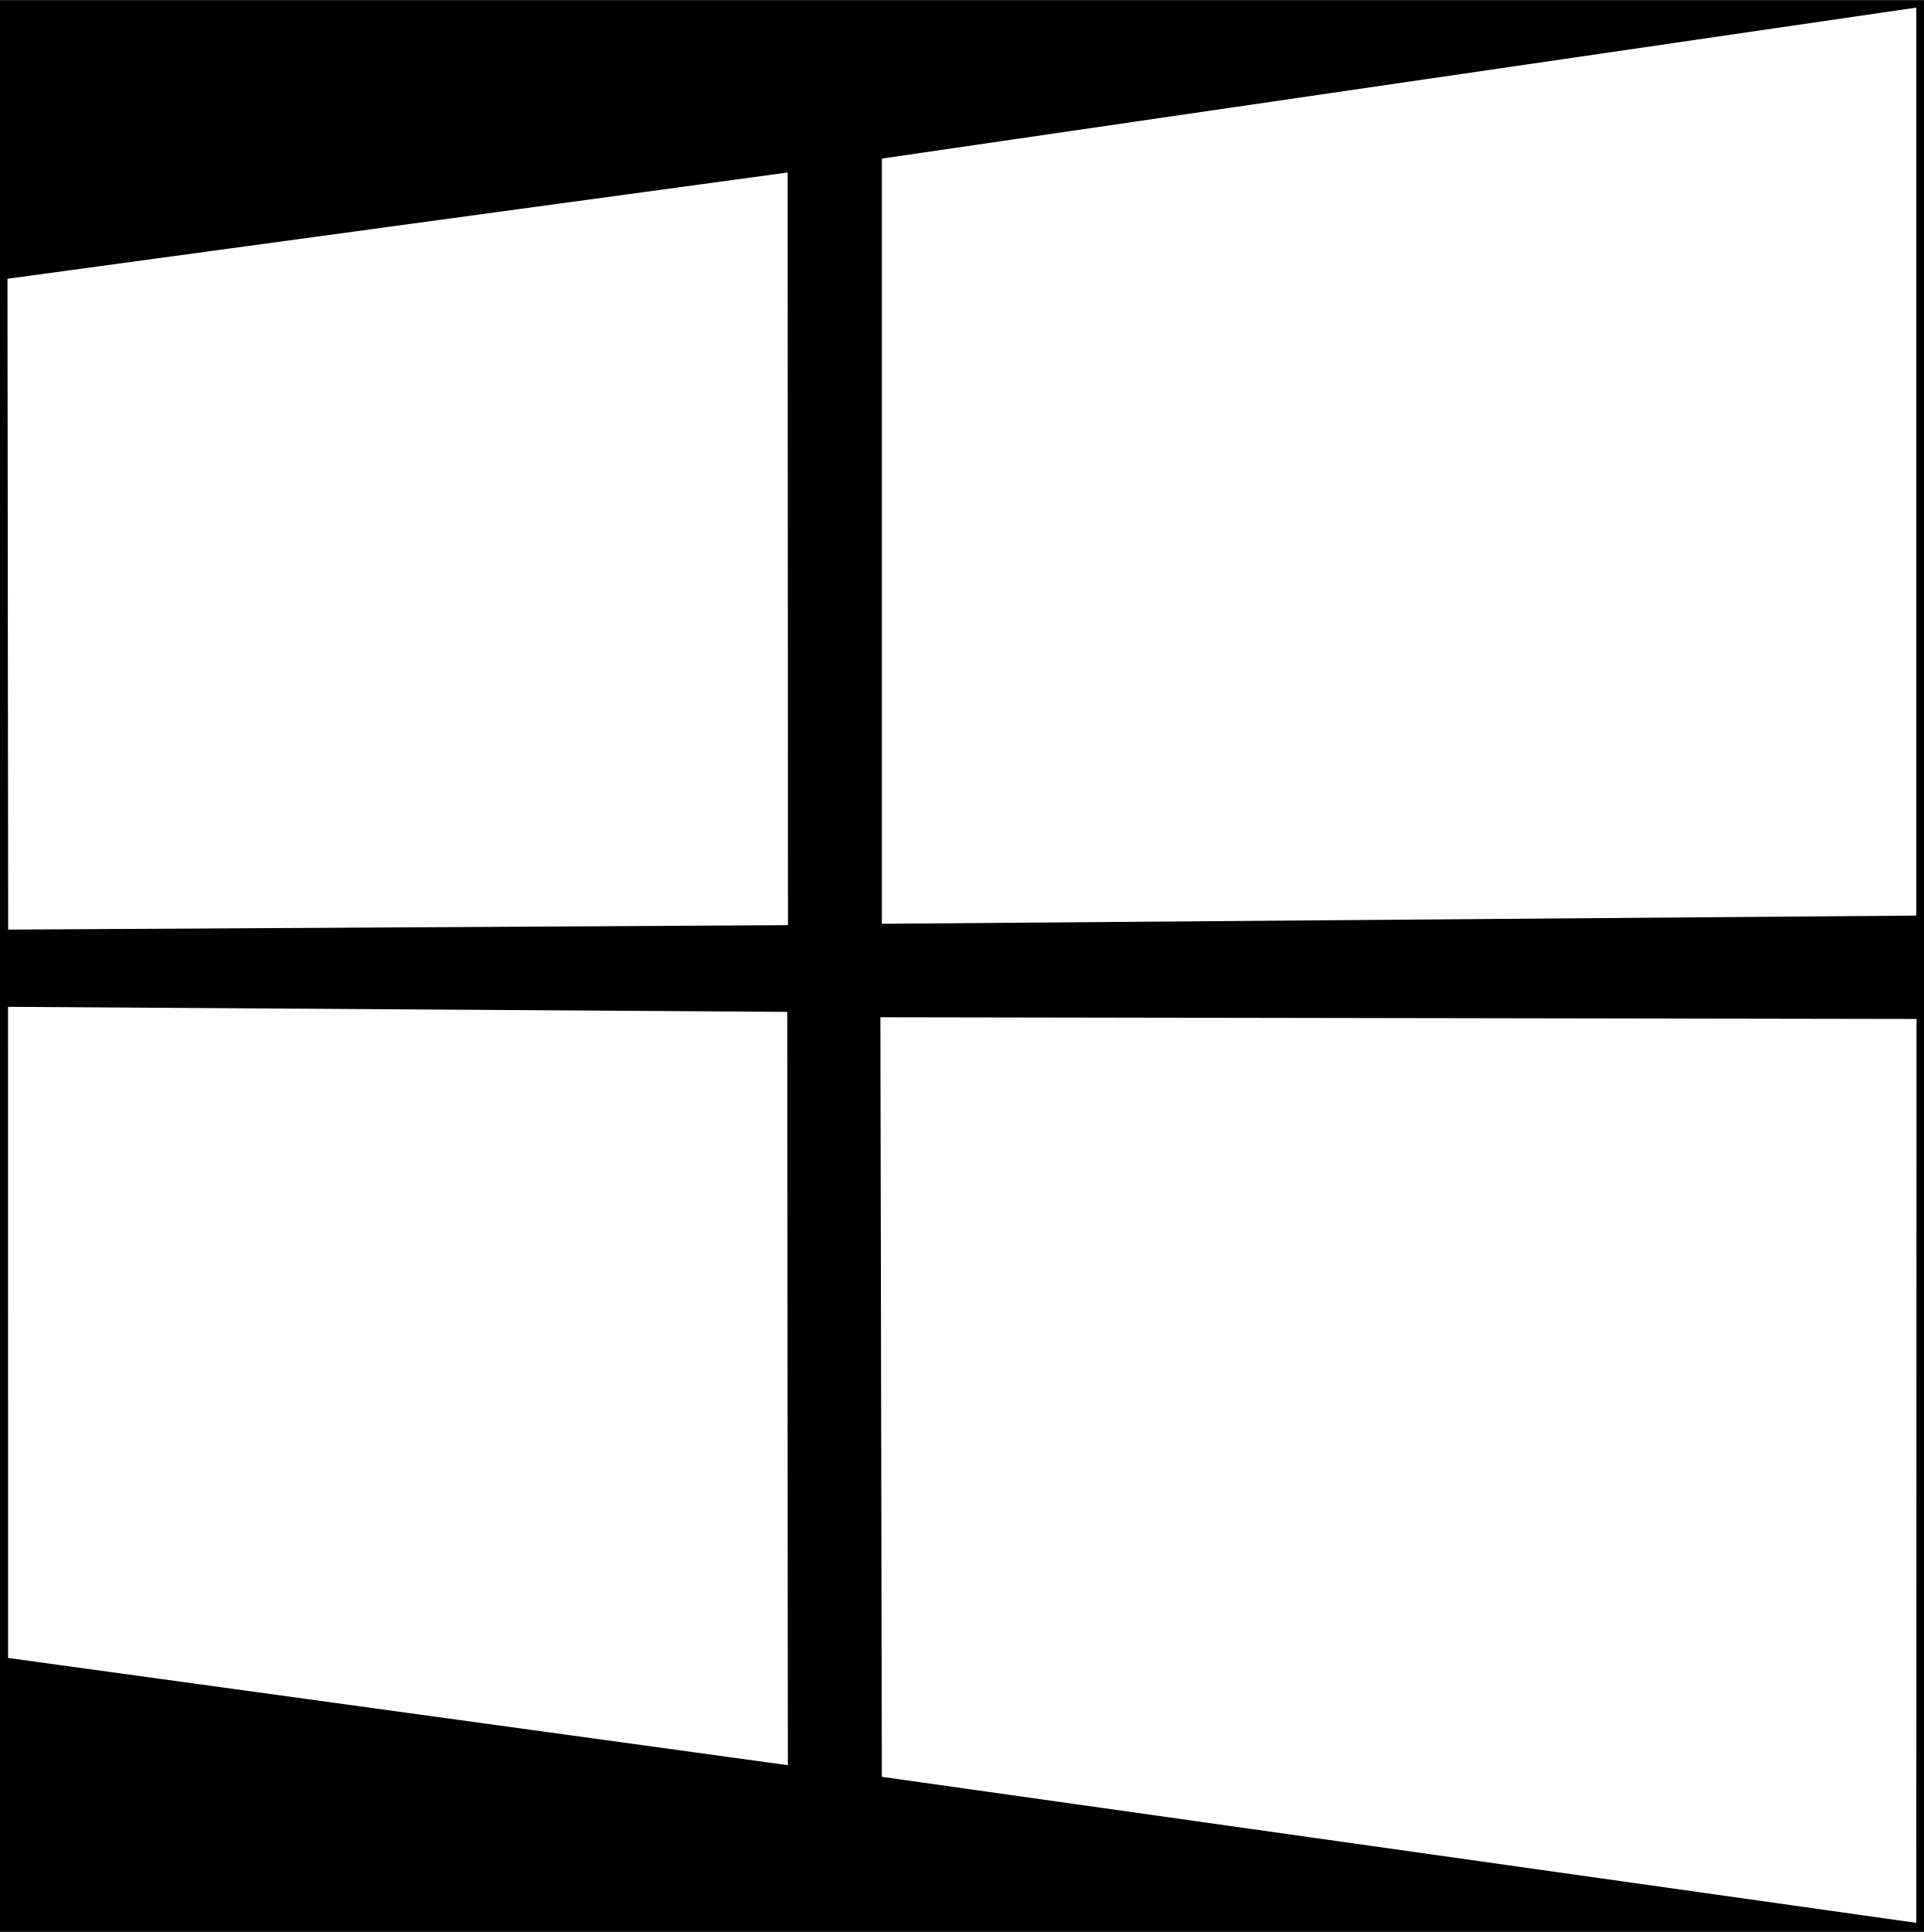
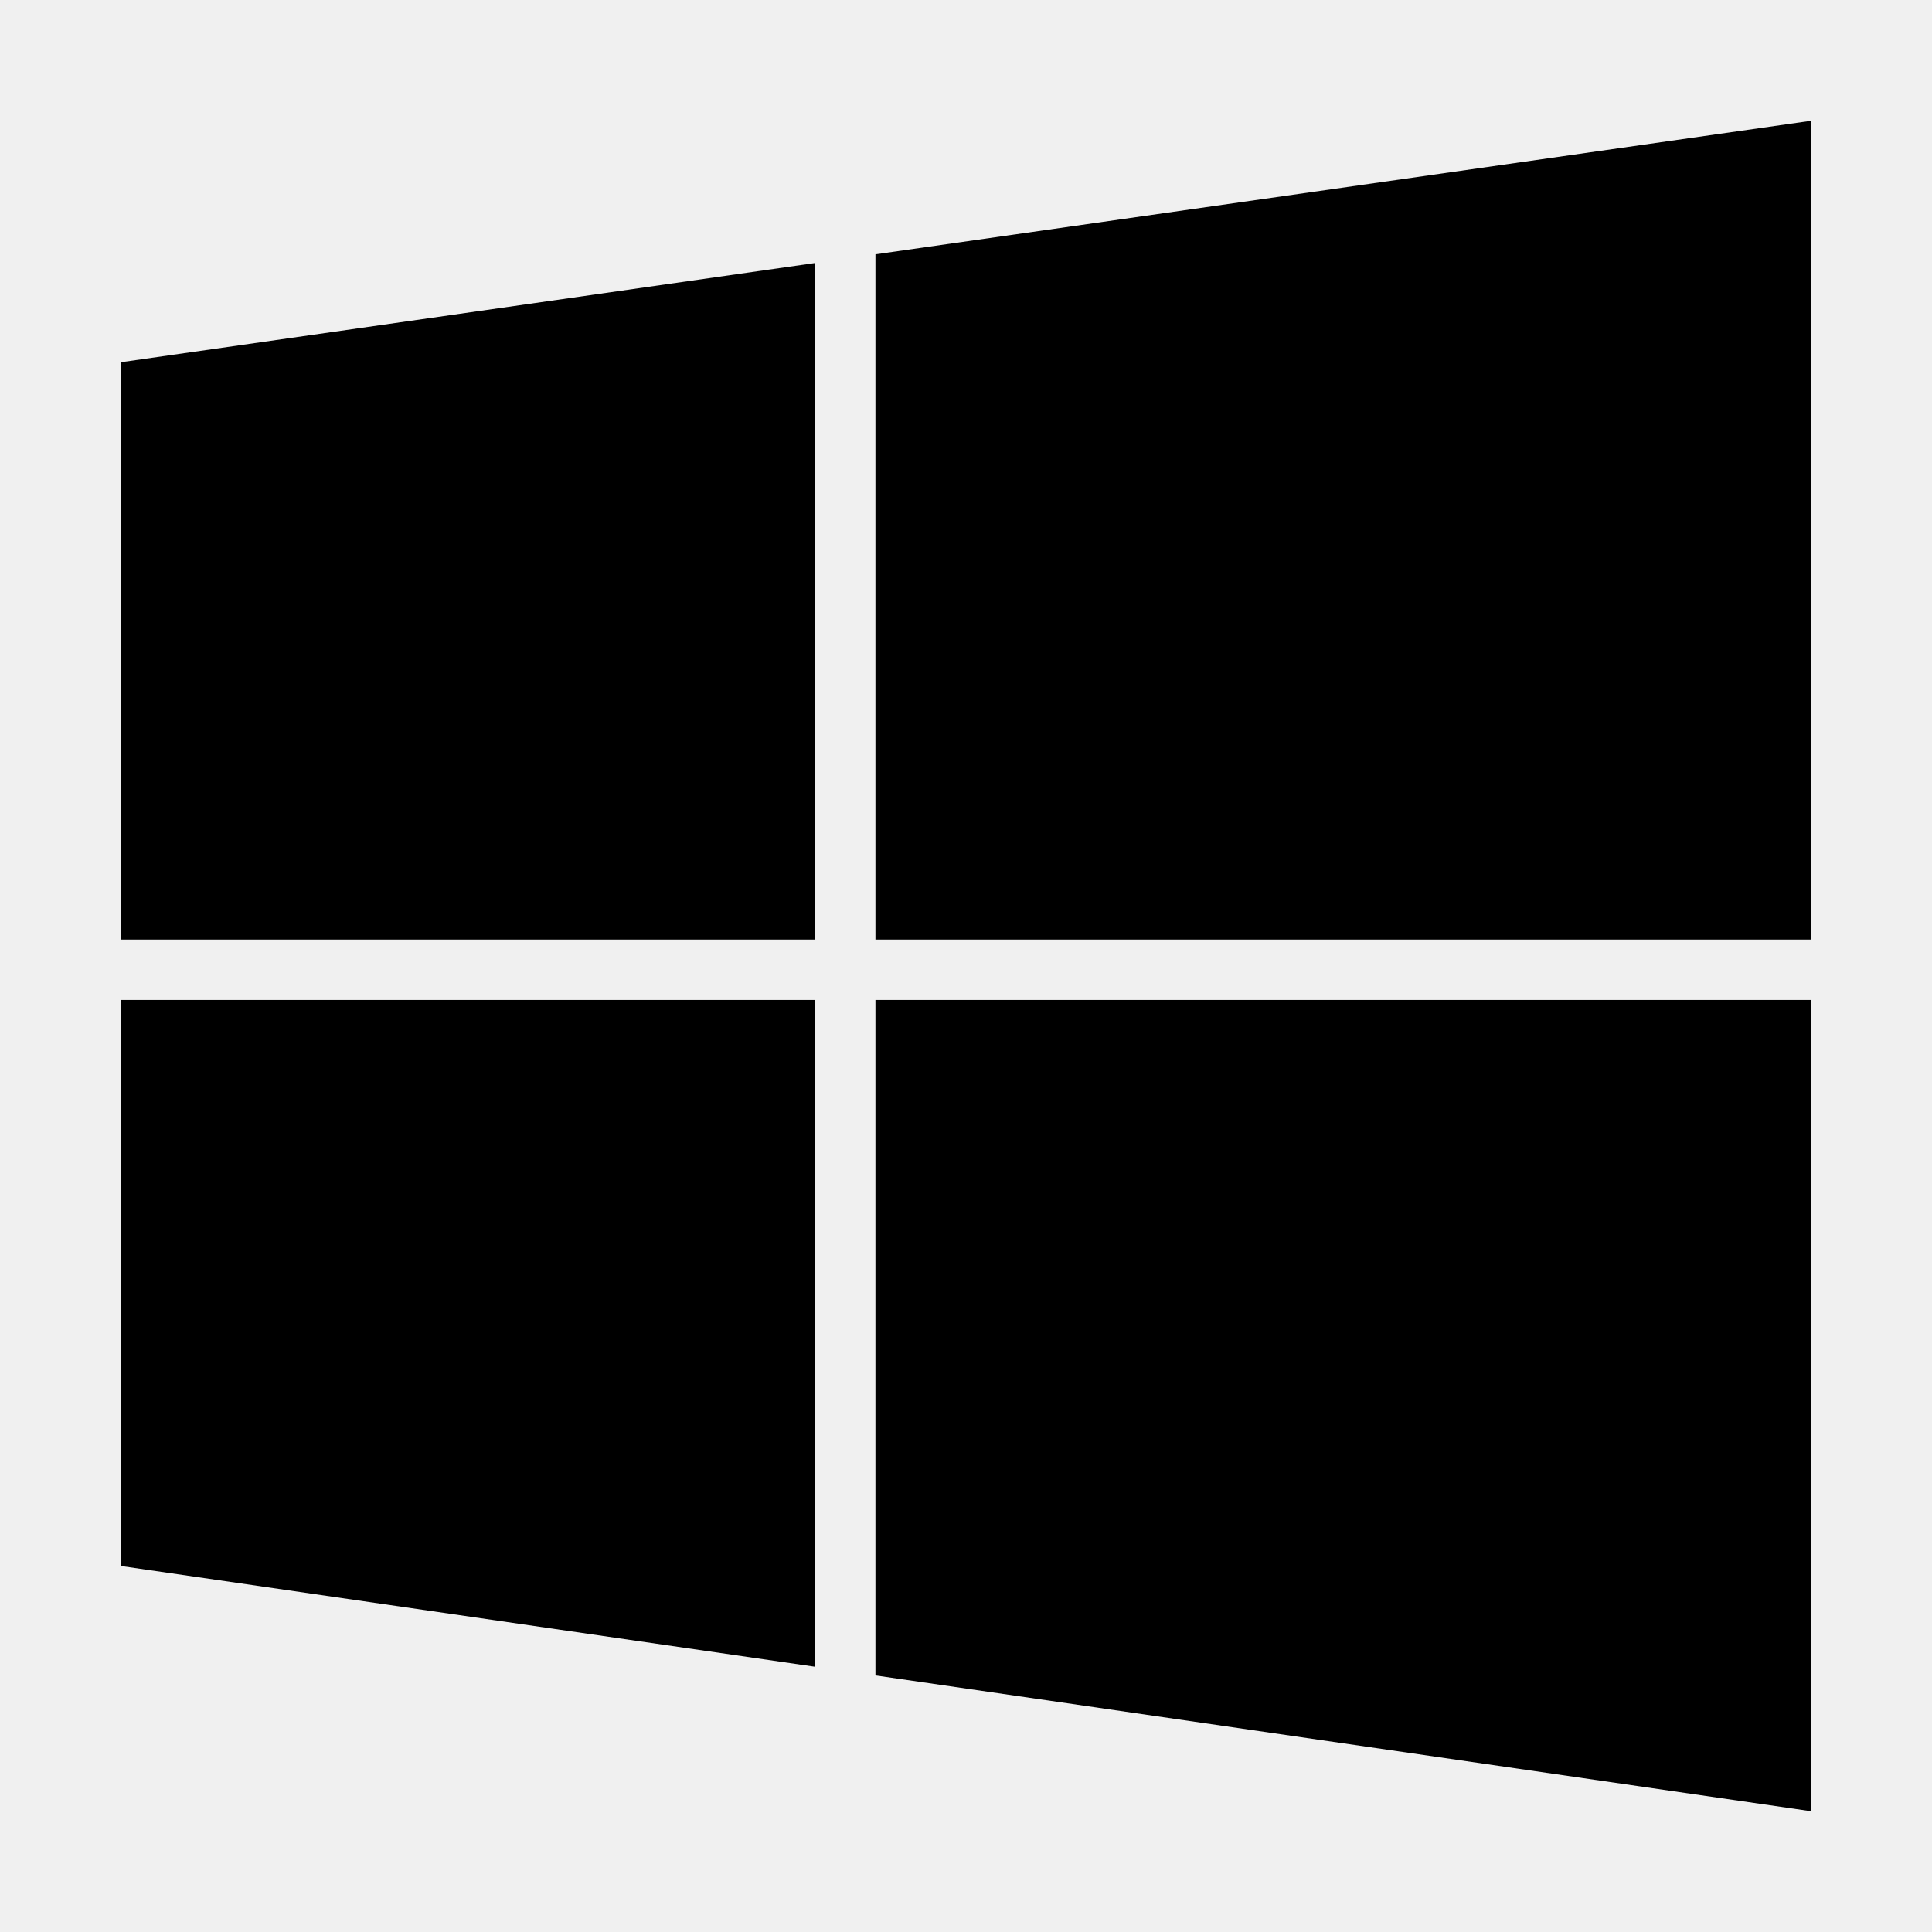
- <svg xmlns="http://www.w3.org/2000/svg" height="2500" preserveAspectRatio="xMidYMid" width="2490" viewBox="-1 -1 258 259">
-   <path d="M-1-1h258v259H-1z" />
-   <path d="M0 36.357L104.62 22.11l.045 100.914-104.57.595L0 36.358v-.001zm104.57 98.293l.08 101.002L.081 221.275l-.006-87.302 104.494.677zm12.682-114.405L255.968 0v121.74l-138.716 1.1V20.246zM256 135.6l-.033 121.191-138.716-19.578-.194-101.84z" fill="#fff" />
+ <svg xmlns="http://www.w3.org/2000/svg" fill="currentColor" width="800px" height="800px" viewBox="0 0 512 512">
+   <path d="M480,265H232V444l248,36V265Z" />
+   <path d="M216,265H32V415l184,26.7V265Z" />
+   <path d="M480,32,232,67.4V249H480V32Z" />
+   <path d="M216,69.7,32,96V249H216V69.7Z" />
</svg>
